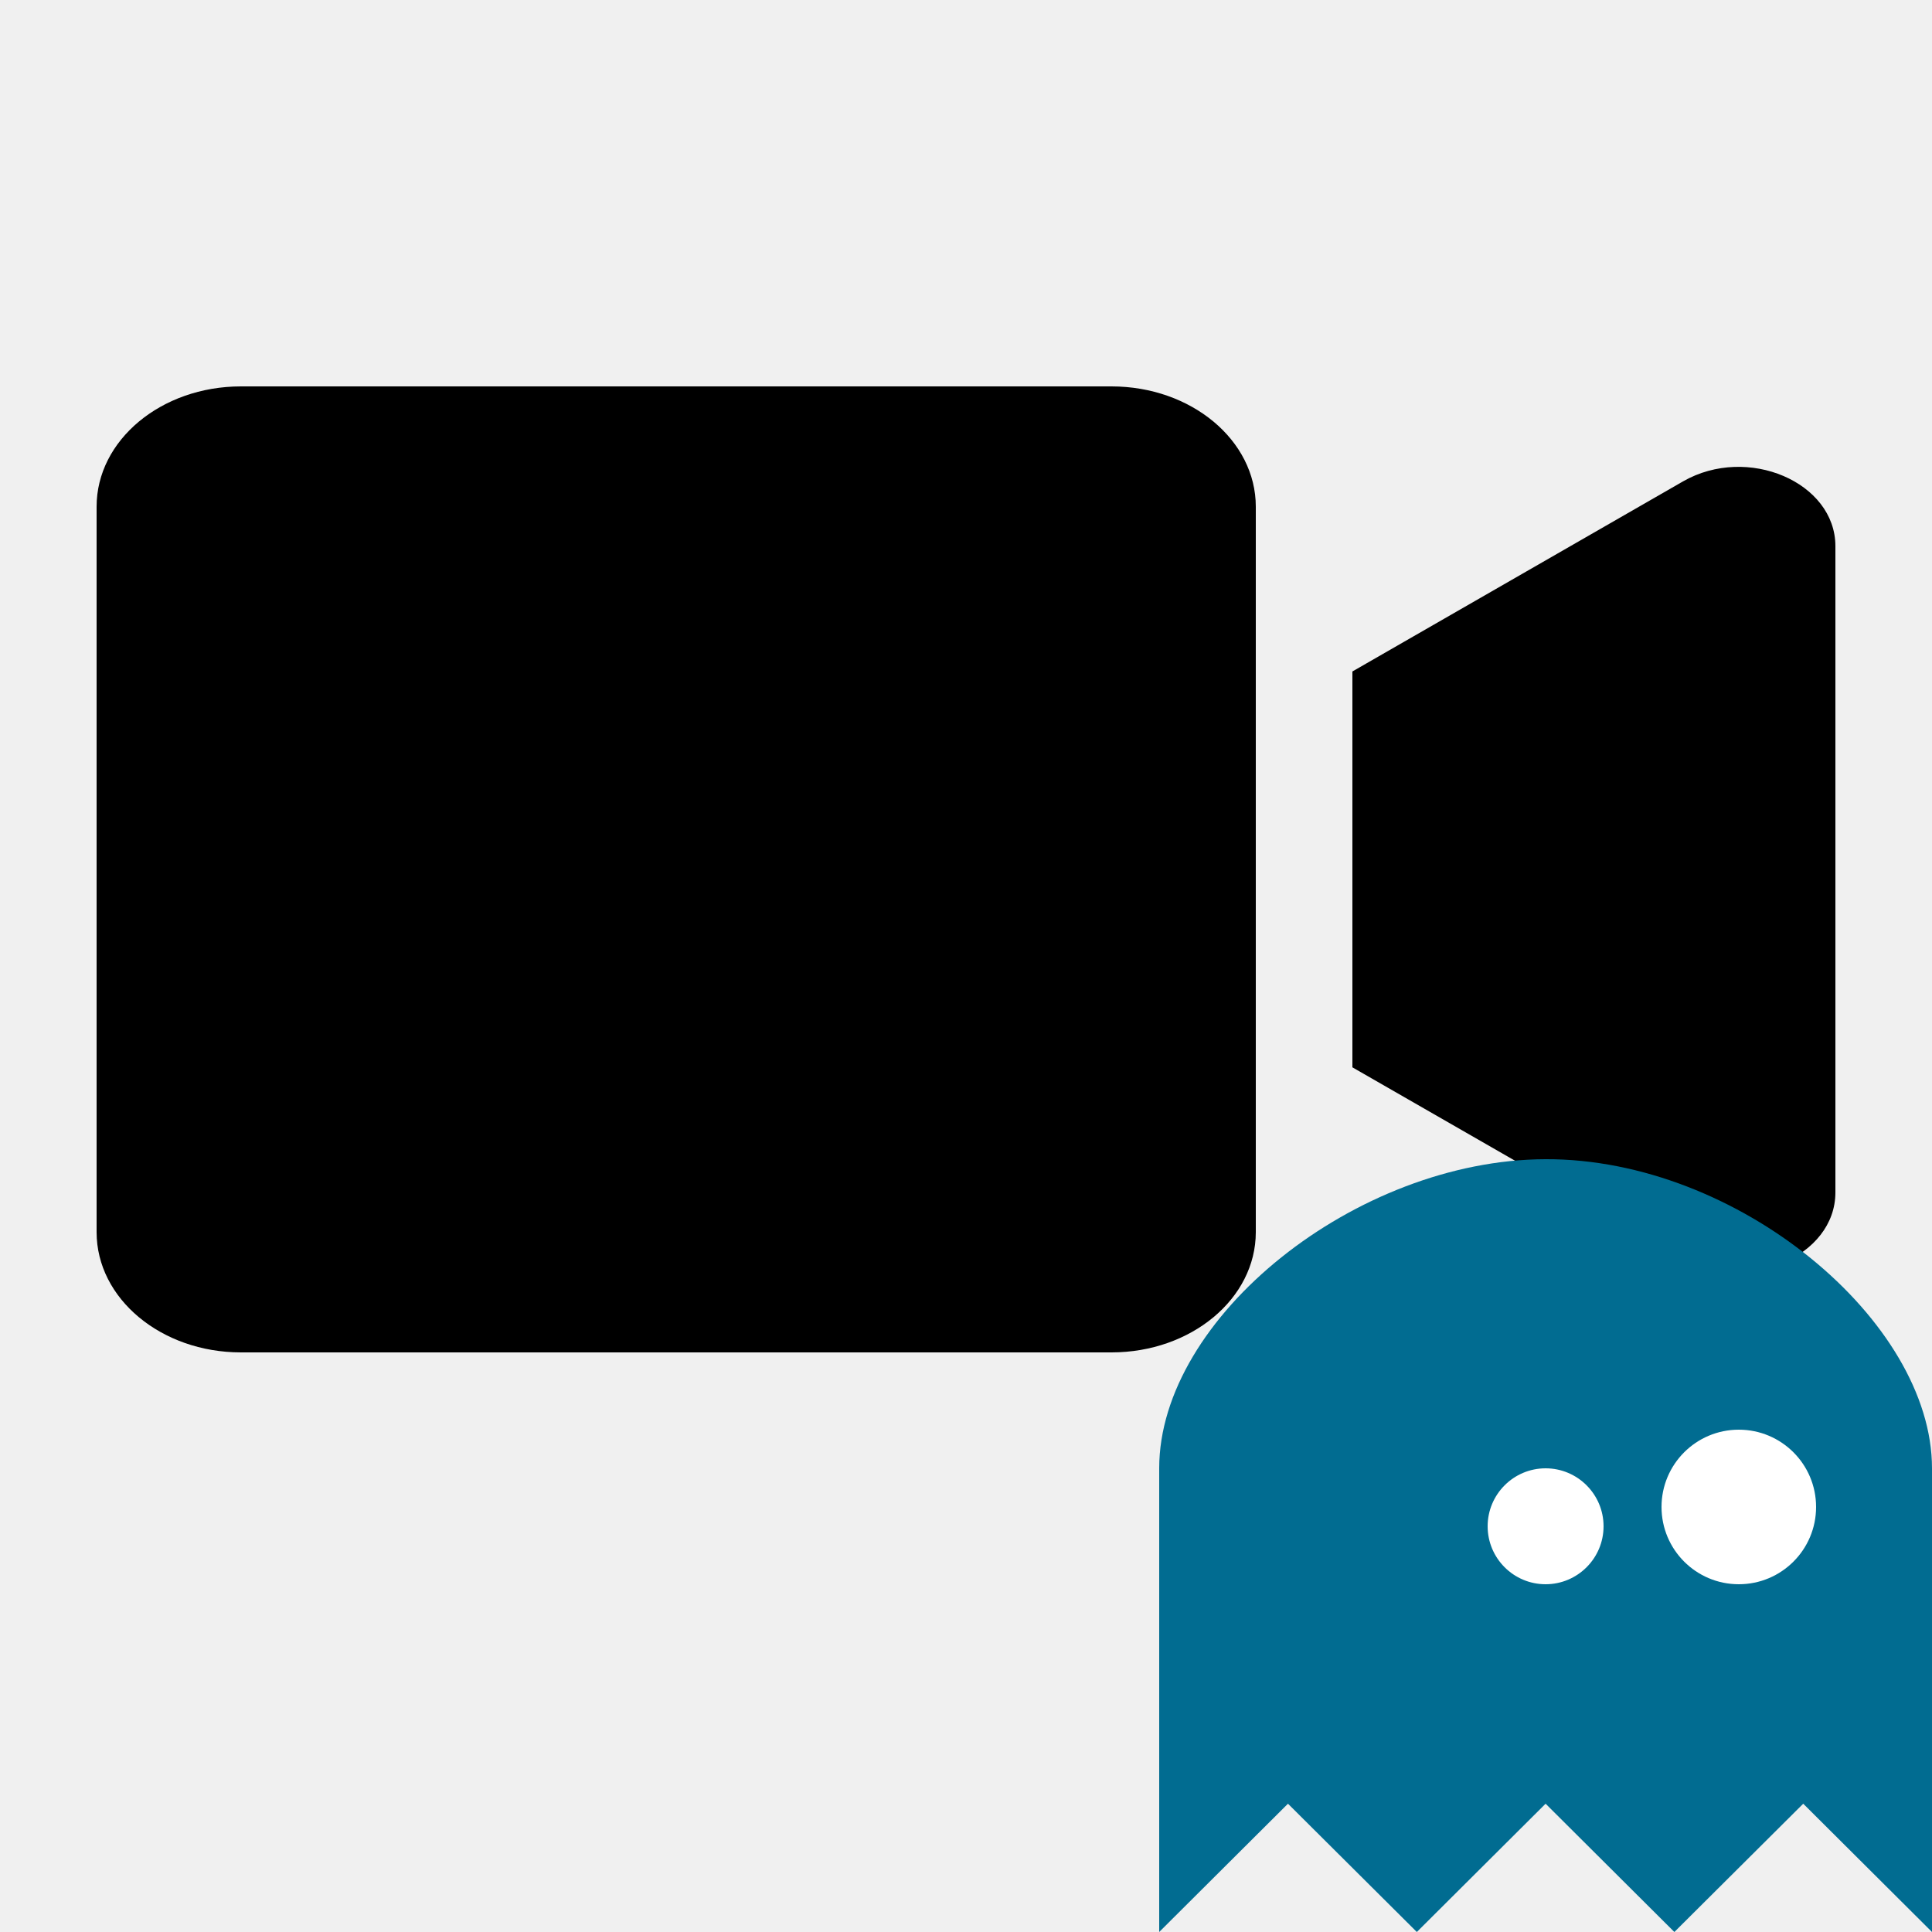
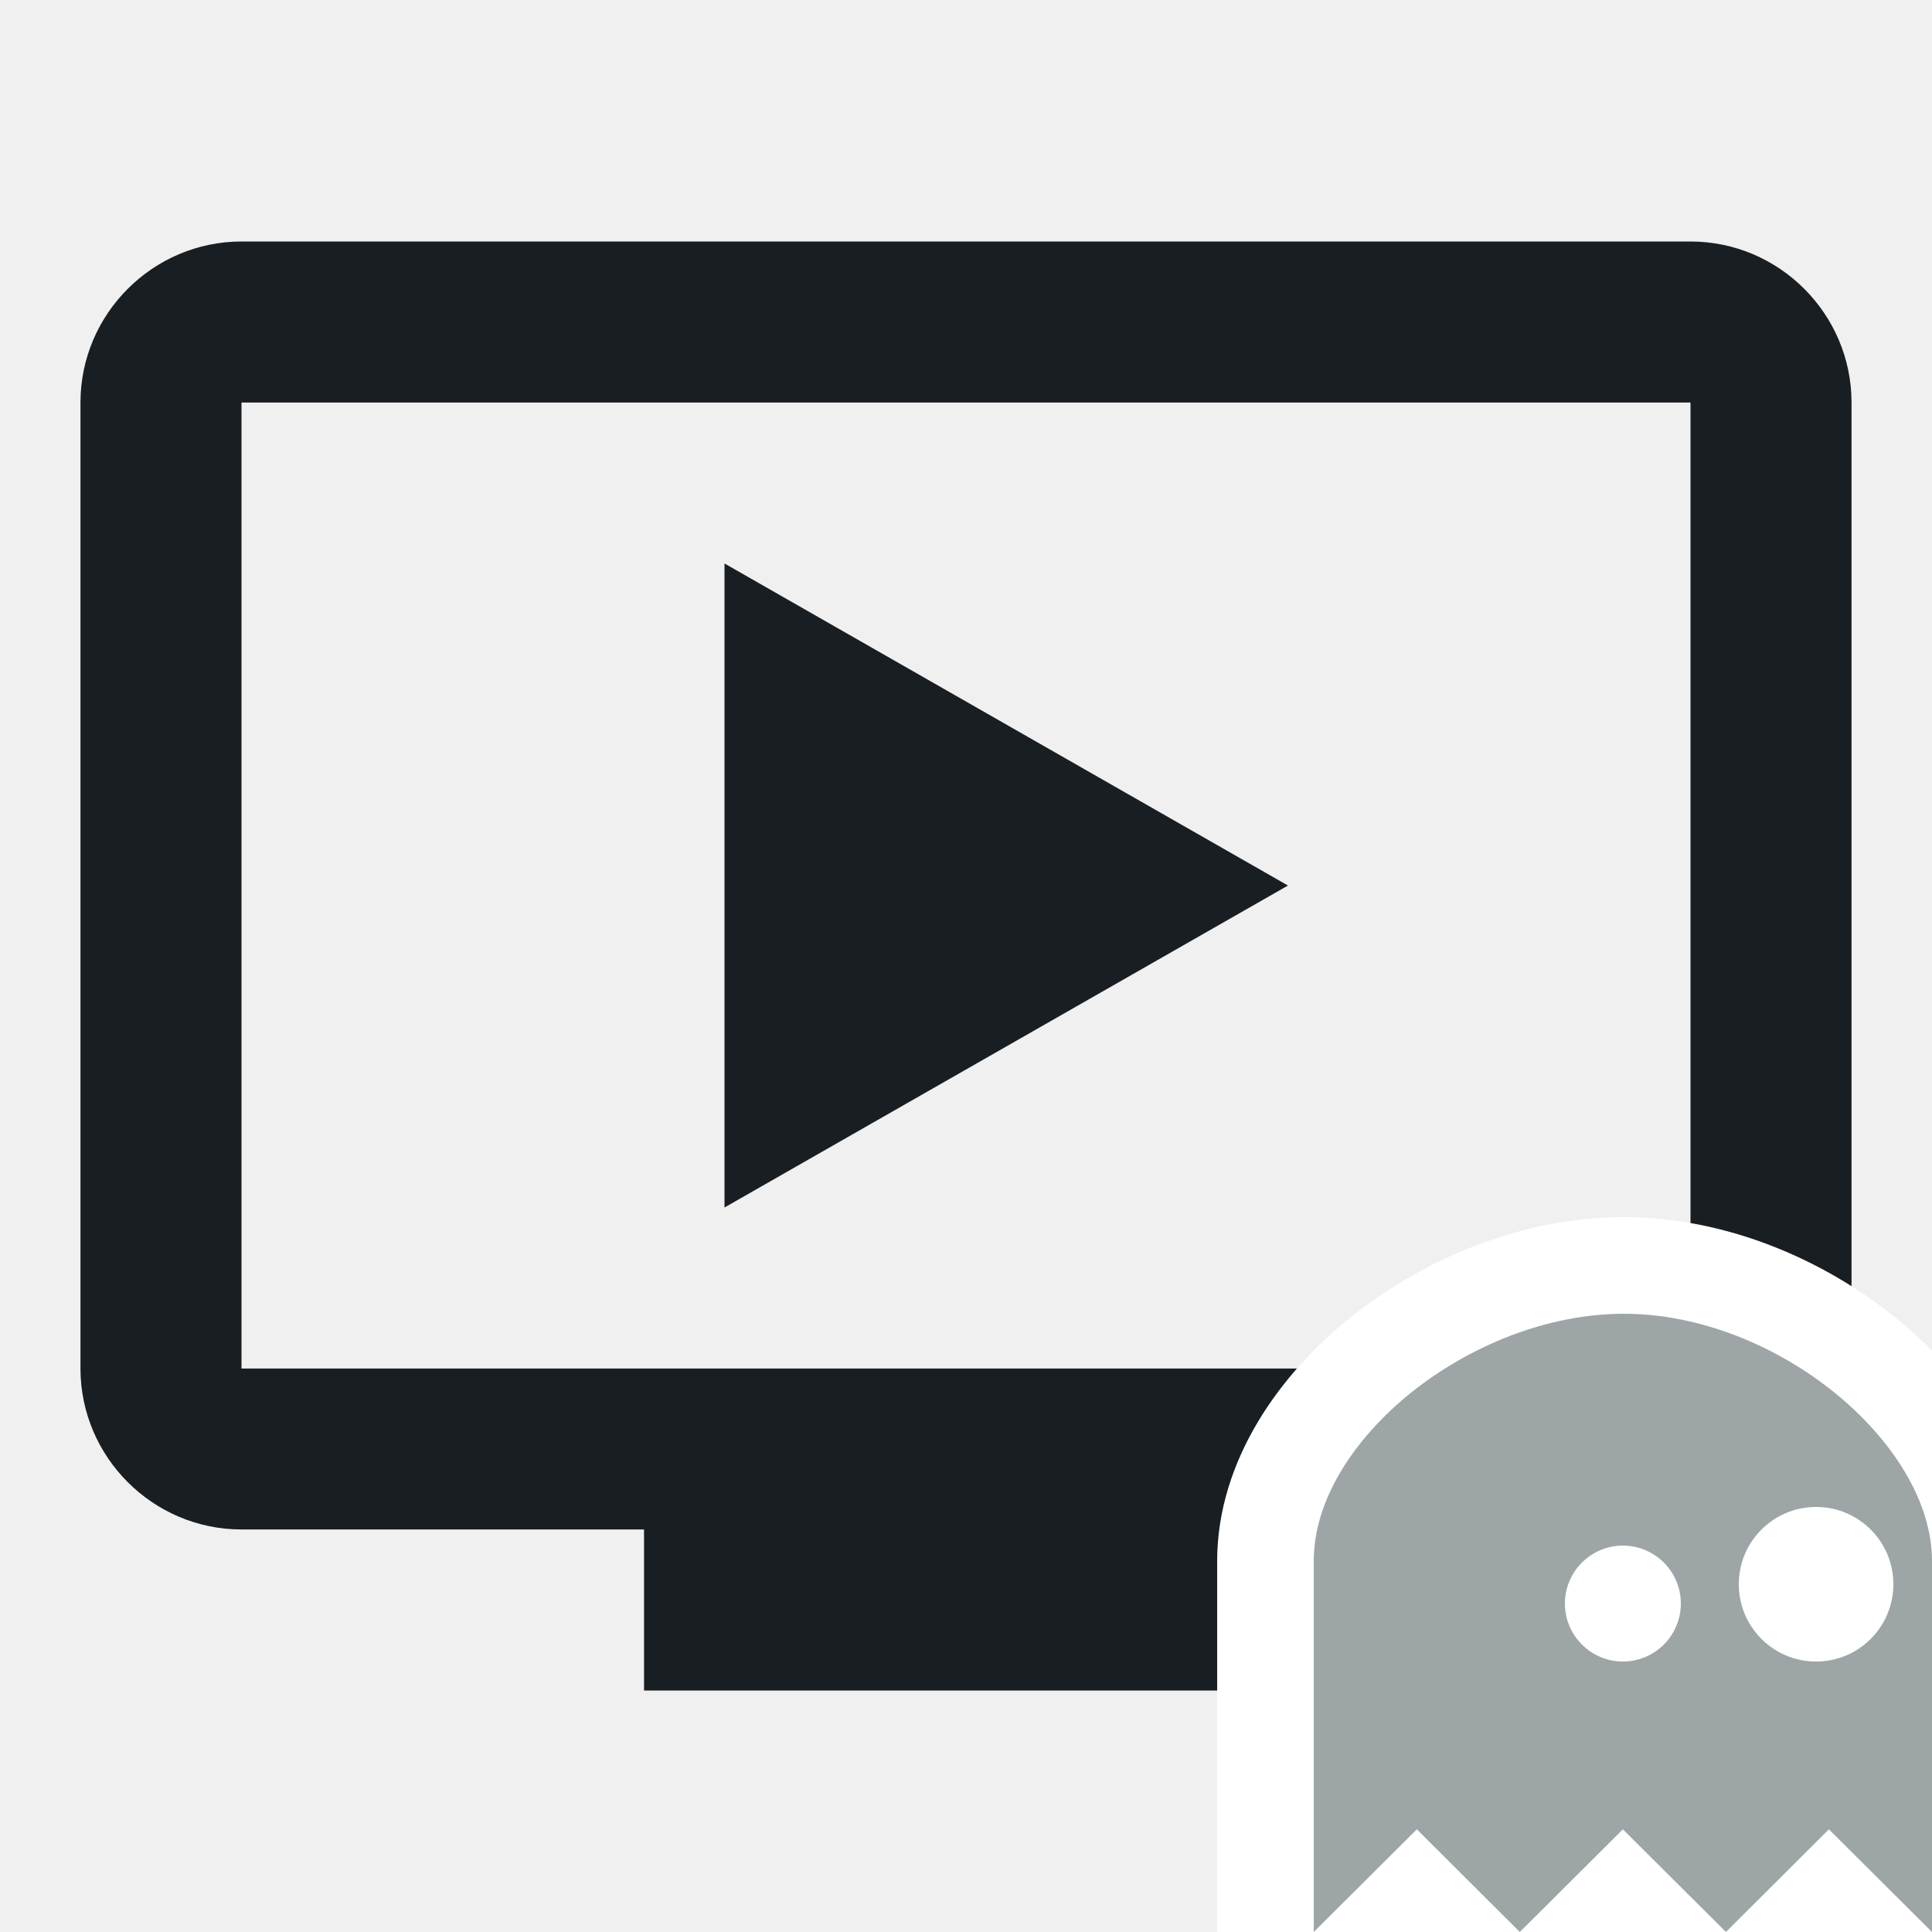
<svg xmlns="http://www.w3.org/2000/svg" width="20" height="20" viewBox="0 0 20 20" fill="none">
  <g id="video">
-     <g id="Group">
-       <path id="Vector" d="M10.506 0H1.494C0.669 0 0 0.557 0 1.245V8.755C0 9.443 0.669 10 1.494 10H10.506C11.331 10 12 9.443 12 8.755V1.245C12 0.557 11.331 0 10.506 0ZM16.425 0.982L13 2.951V7.049L16.425 9.016C17.087 9.396 18 9.008 18 8.344V1.654C18 0.992 17.091 0.602 16.425 0.982Z" transform="translate(1 4)" fill="black" />
+     <rect width="20" height="20" fill="black" fill-opacity="0" />
+     <g id="outline-ondemand_video-24px">
+       <rect width="20" height="20" fill="black" fill-opacity="0" />
+       <g id="Outline">
+         <rect width="18.333" height="15" fill="black" fill-opacity="0" transform="translate(0.833344 2.5)" />
+         <g id="Group">
+           <rect width="18.333" height="15" fill="black" fill-opacity="0" transform="translate(0.833344 2.5)" />
+           <path id="Vector" d="M7.5 5.833V12.5L13.333 9.167L7.5 5.833Z" fill="#191E23" />
+           <path id="Vector_2" d="M17.5 2.5H2.5C1.583 2.5 0.833 3.25 0.833 4.167V14.167C0.833 15.083 1.583 15.833 2.5 15.833H6.667V17.5H13.333V15.833H17.5C18.417 15.833 19.167 15.083 19.167 14.167V4.167C19.167 3.25 18.417 2.5 17.5 2.5ZM17.5 14.167H2.5V4.167H17.5V14.167Z" fill="#191E23" />
+         </g>
+       </g>
    </g>
    <g id="Logo" clip-path="url(#clip0)">
-       <path id="Vector_2" d="M0 8V3.2C0 1.637 2.039 0.006 4 2.44141e-05C5.99 -0.006 8 1.676 8 3.2V8L6.667 6.672L5.333 8L4 6.672L2.667 8L1.333 6.672L0 8Z" transform="translate(12 11.9999)" fill="#016C91" />
-       <path id="Ellipse" d="M1.2 0.6C1.2 0.931 0.931 1.2 0.6 1.2C0.269 1.2 0 0.931 0 0.6C0 0.269 0.269 0 0.6 0C0.931 0 1.2 0.269 1.2 0.6Z" transform="translate(15.4 15.2)" fill="white" />
-       <path id="Ellipse_2" d="M1.6 0.8C1.6 1.242 1.242 1.6 0.8 1.6C0.358 1.6 0 1.242 0 0.8C0 0.358 0.358 0 0.8 0C1.242 0 1.6 0.358 1.6 0.8Z" transform="translate(17.2 14.8)" fill="white" />
+       <rect width="8" height="8" fill="black" fill-opacity="0" transform="translate(12 12)" />
+       <path id="Vector_3" d="M13.1 20V21.204L13.953 20.354L14.667 19.643L15.38 20.354L15.733 20.706L16.086 20.354L16.8 19.643L17.514 20.354L17.867 20.706L18.22 20.354L18.933 19.643L19.647 20.354L20.5 21.204V20V16.16C20.5 15.341 19.975 14.571 19.312 14.033C18.638 13.485 17.729 13.097 16.799 13.1C15.884 13.103 14.977 13.481 14.299 14.023C13.633 14.556 13.1 15.323 13.1 16.16V20Z" fill="#9EA5A7" stroke="white" />
+       <path id="Ellipse" d="M17.4 16.6C17.4 16.931 17.131 17.2 16.8 17.2C16.469 17.2 16.2 16.931 16.2 16.6C16.2 16.269 16.469 16 16.8 16C17.131 16 17.4 16.269 17.4 16.6Z" fill="white" />
+       <path id="Ellipse_2" d="M19.6 16.4C19.6 16.842 19.242 17.2 18.8 17.2C18.358 17.2 18 16.842 18 16.4C18 15.958 18.358 15.6 18.8 15.6C19.242 15.6 19.6 15.958 19.6 16.4Z" fill="white" />
    </g>
  </g>
  <defs>
    <clipPath id="clip0">
      <rect width="8" height="8" fill="white" transform="translate(12 12)" />
    </clipPath>
  </defs>
</svg>
